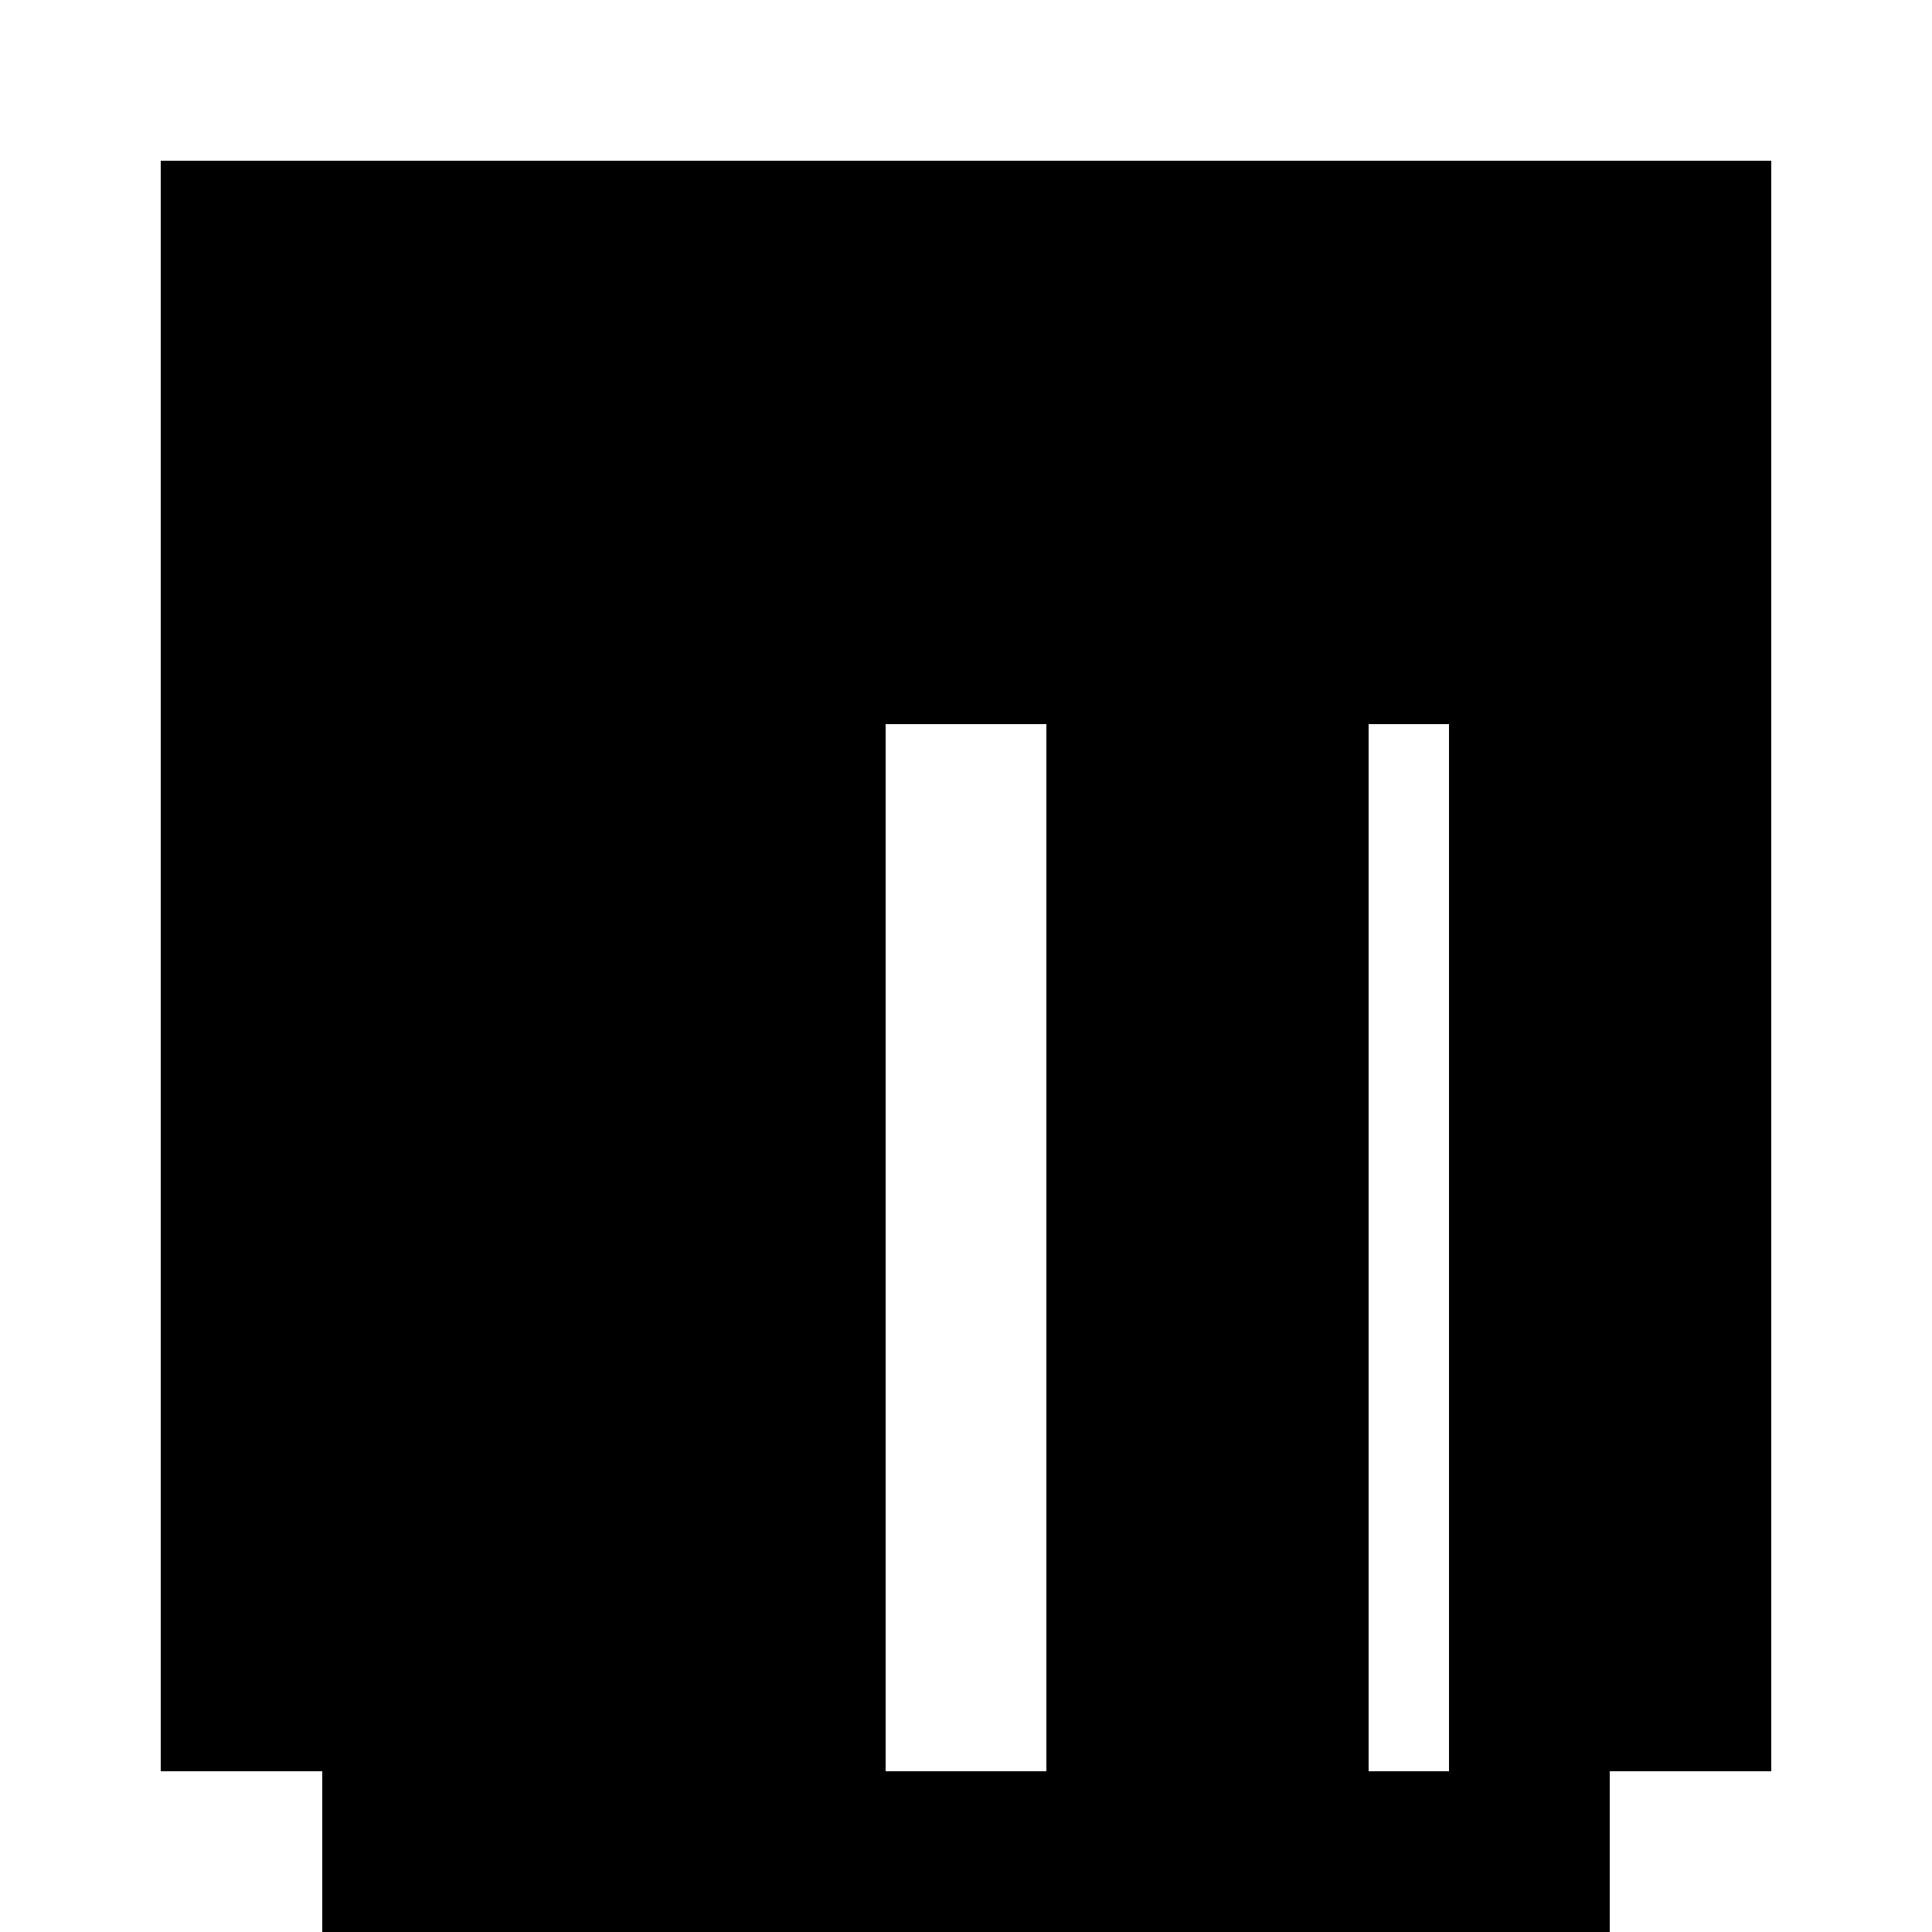
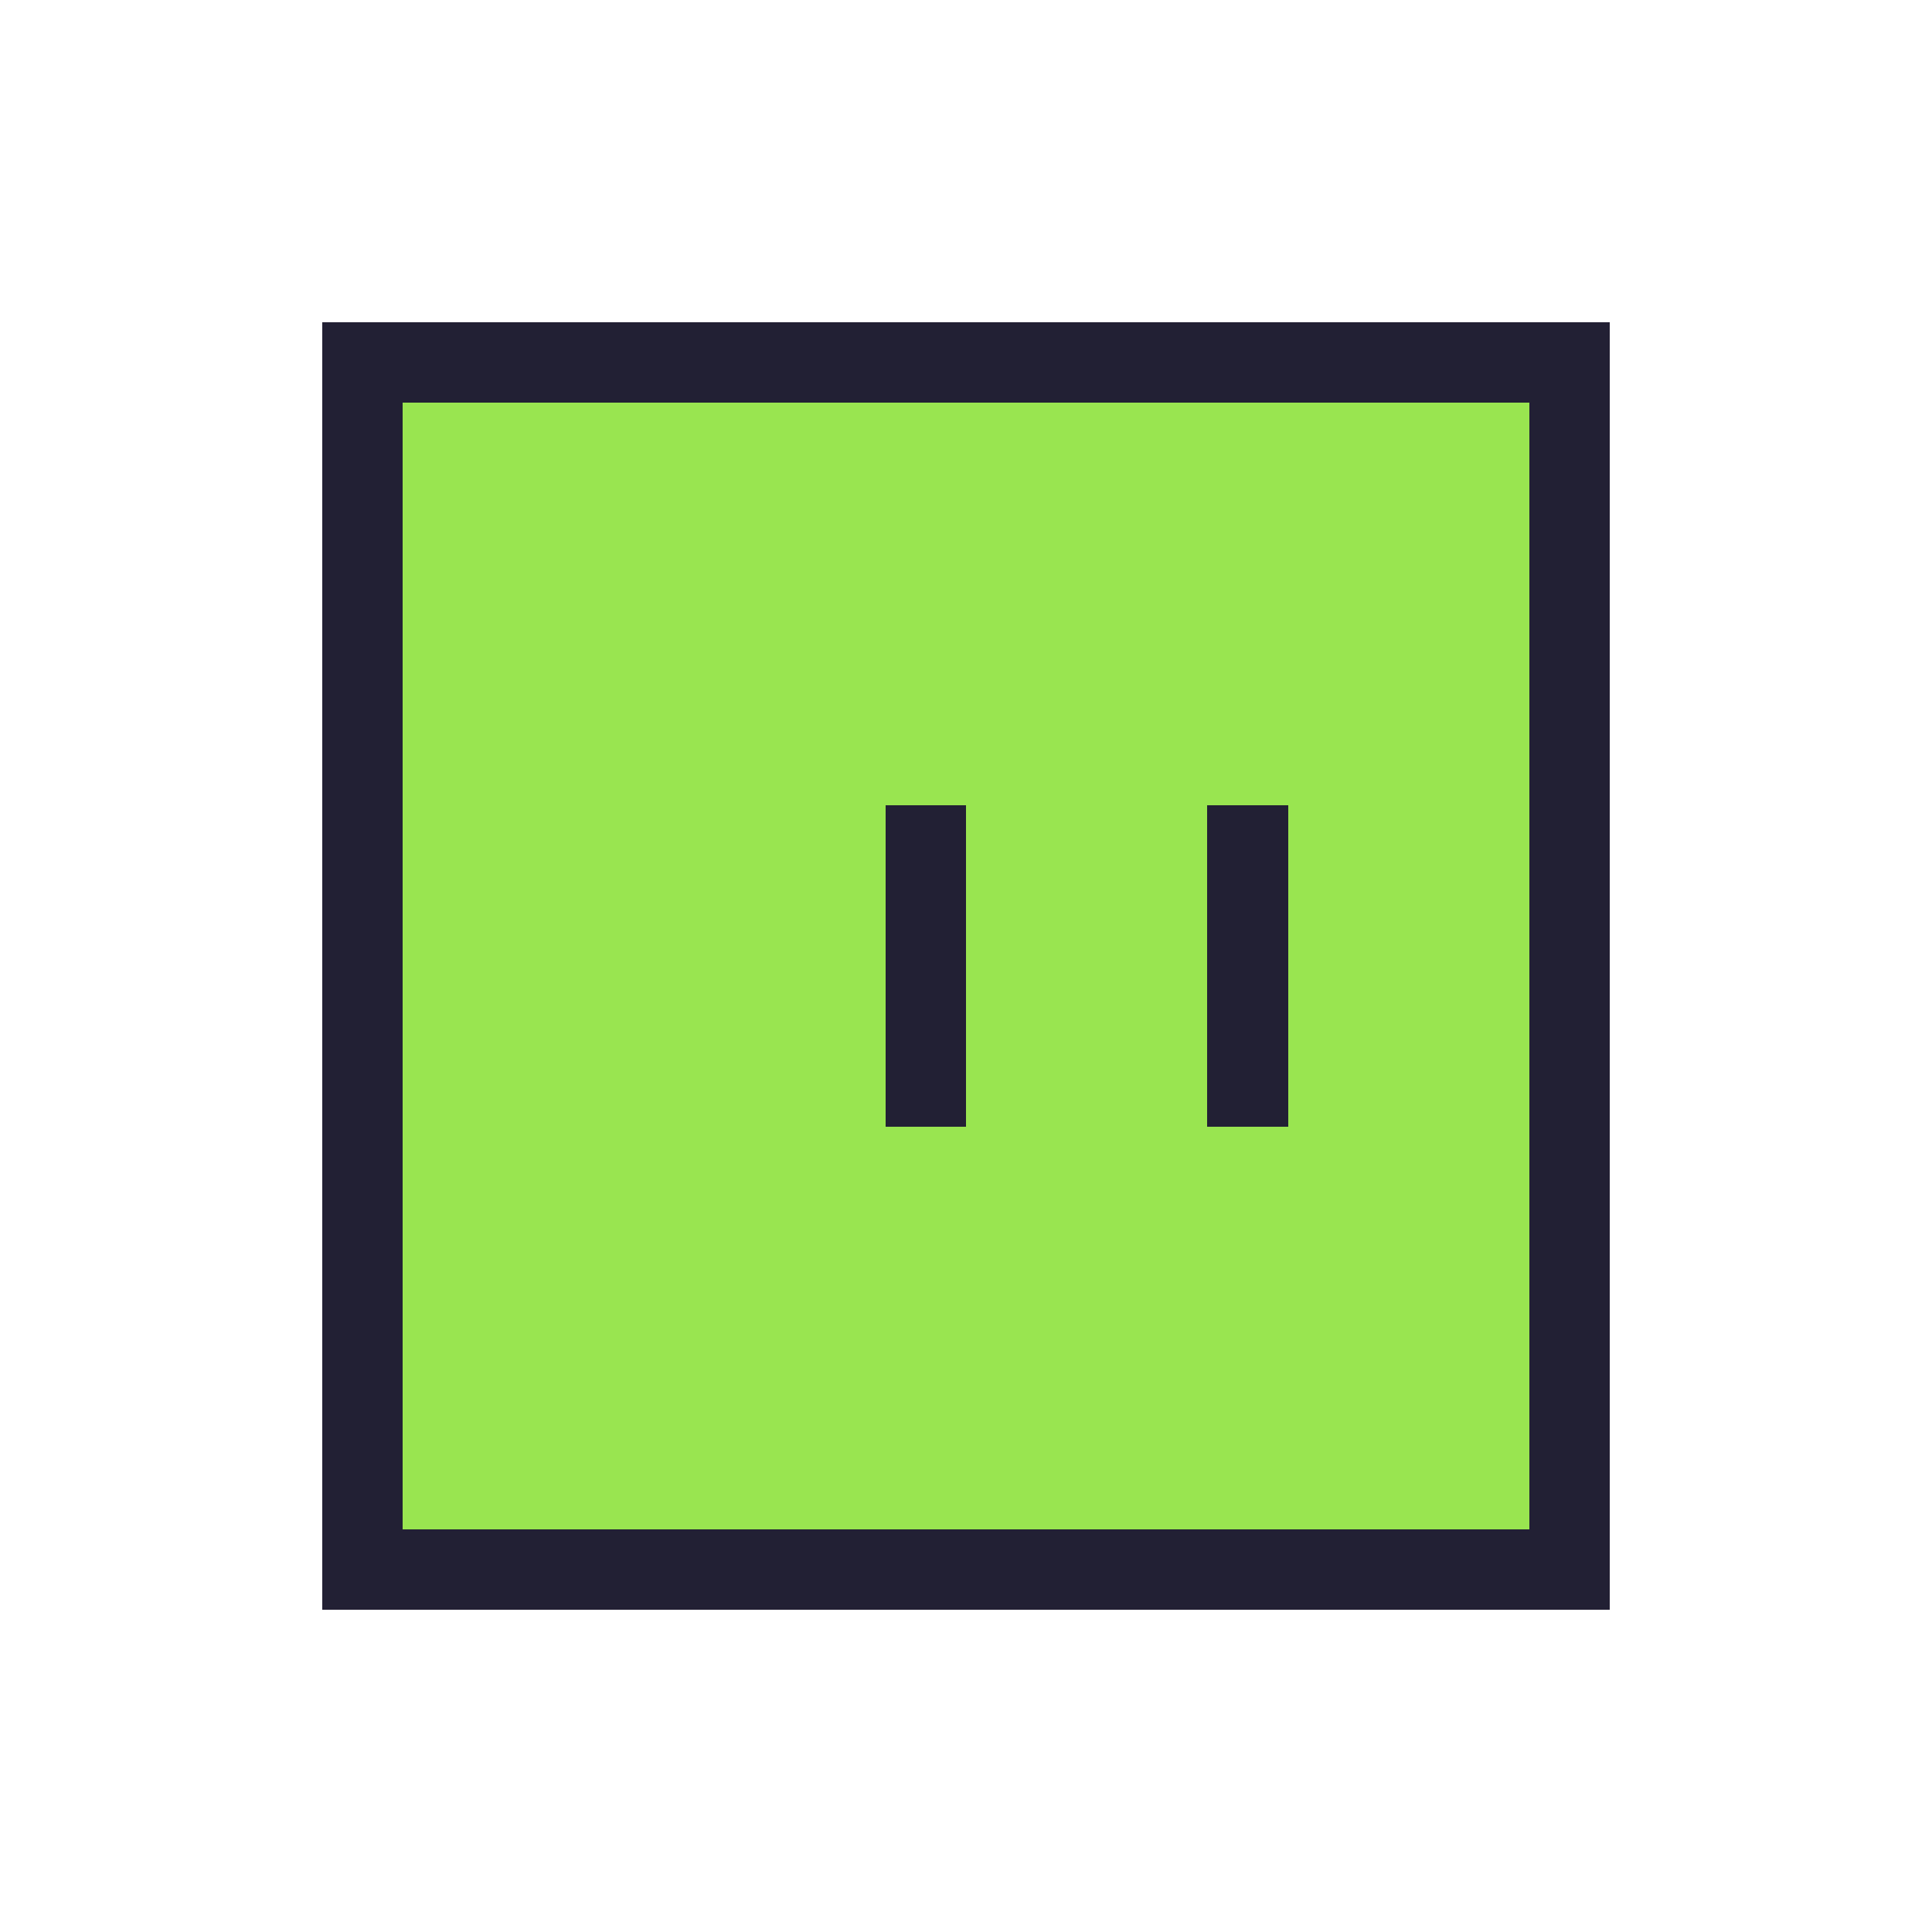
- <svg xmlns="http://www.w3.org/2000/svg" width="24" height="24" viewBox="0 0 24 24" fill="currentColor" shape-rendering="crispEdges">
-   <path d="M2 2H22V4H2V2Z" />
-   <path d="M2 4H4V22H2V4Z" />
-   <path d="M20 4H22V22H20V4Z" />
-   <path d="M4 4H20V9H4V4Z" />
-   <path d="M4 9H11V22H4V9Z" />
-   <path d="M13 9H17V22H13V9Z" />
-   <path d="M18 9H20V22H18V9Z" />
-   <path d="M4 22H20V24H4V22Z" />
+ <svg xmlns="http://www.w3.org/2000/svg" version="1.1" width="24" height="24" shape-rendering="crispEdges">
+   <rect x="4" y="4" width="16" height="1" fill="#222034" />
+   <rect x="4" y="5" width="1" height="15" fill="#222034" />
+   <rect x="5" y="5" width="14" height="5" fill="#99E550" />
+   <rect x="19" y="5" width="1" height="15" fill="#222034" />
+   <rect x="5" y="10" width="6" height="9" fill="#99E550" />
+   <rect x="11" y="10" width="1" height="4" fill="#222034" />
+   <rect x="12" y="10" width="3" height="9" fill="#99E550" />
+   <rect x="15" y="10" width="1" height="4" fill="#222034" />
+   <rect x="16" y="10" width="3" height="9" fill="#99E550" />
+   <rect x="11" y="14" width="1" height="5" fill="#99E550" />
+   <rect x="15" y="14" width="1" height="5" fill="#99E550" />
+   <rect x="5" y="19" width="14" height="1" fill="#222034" />
</svg>
